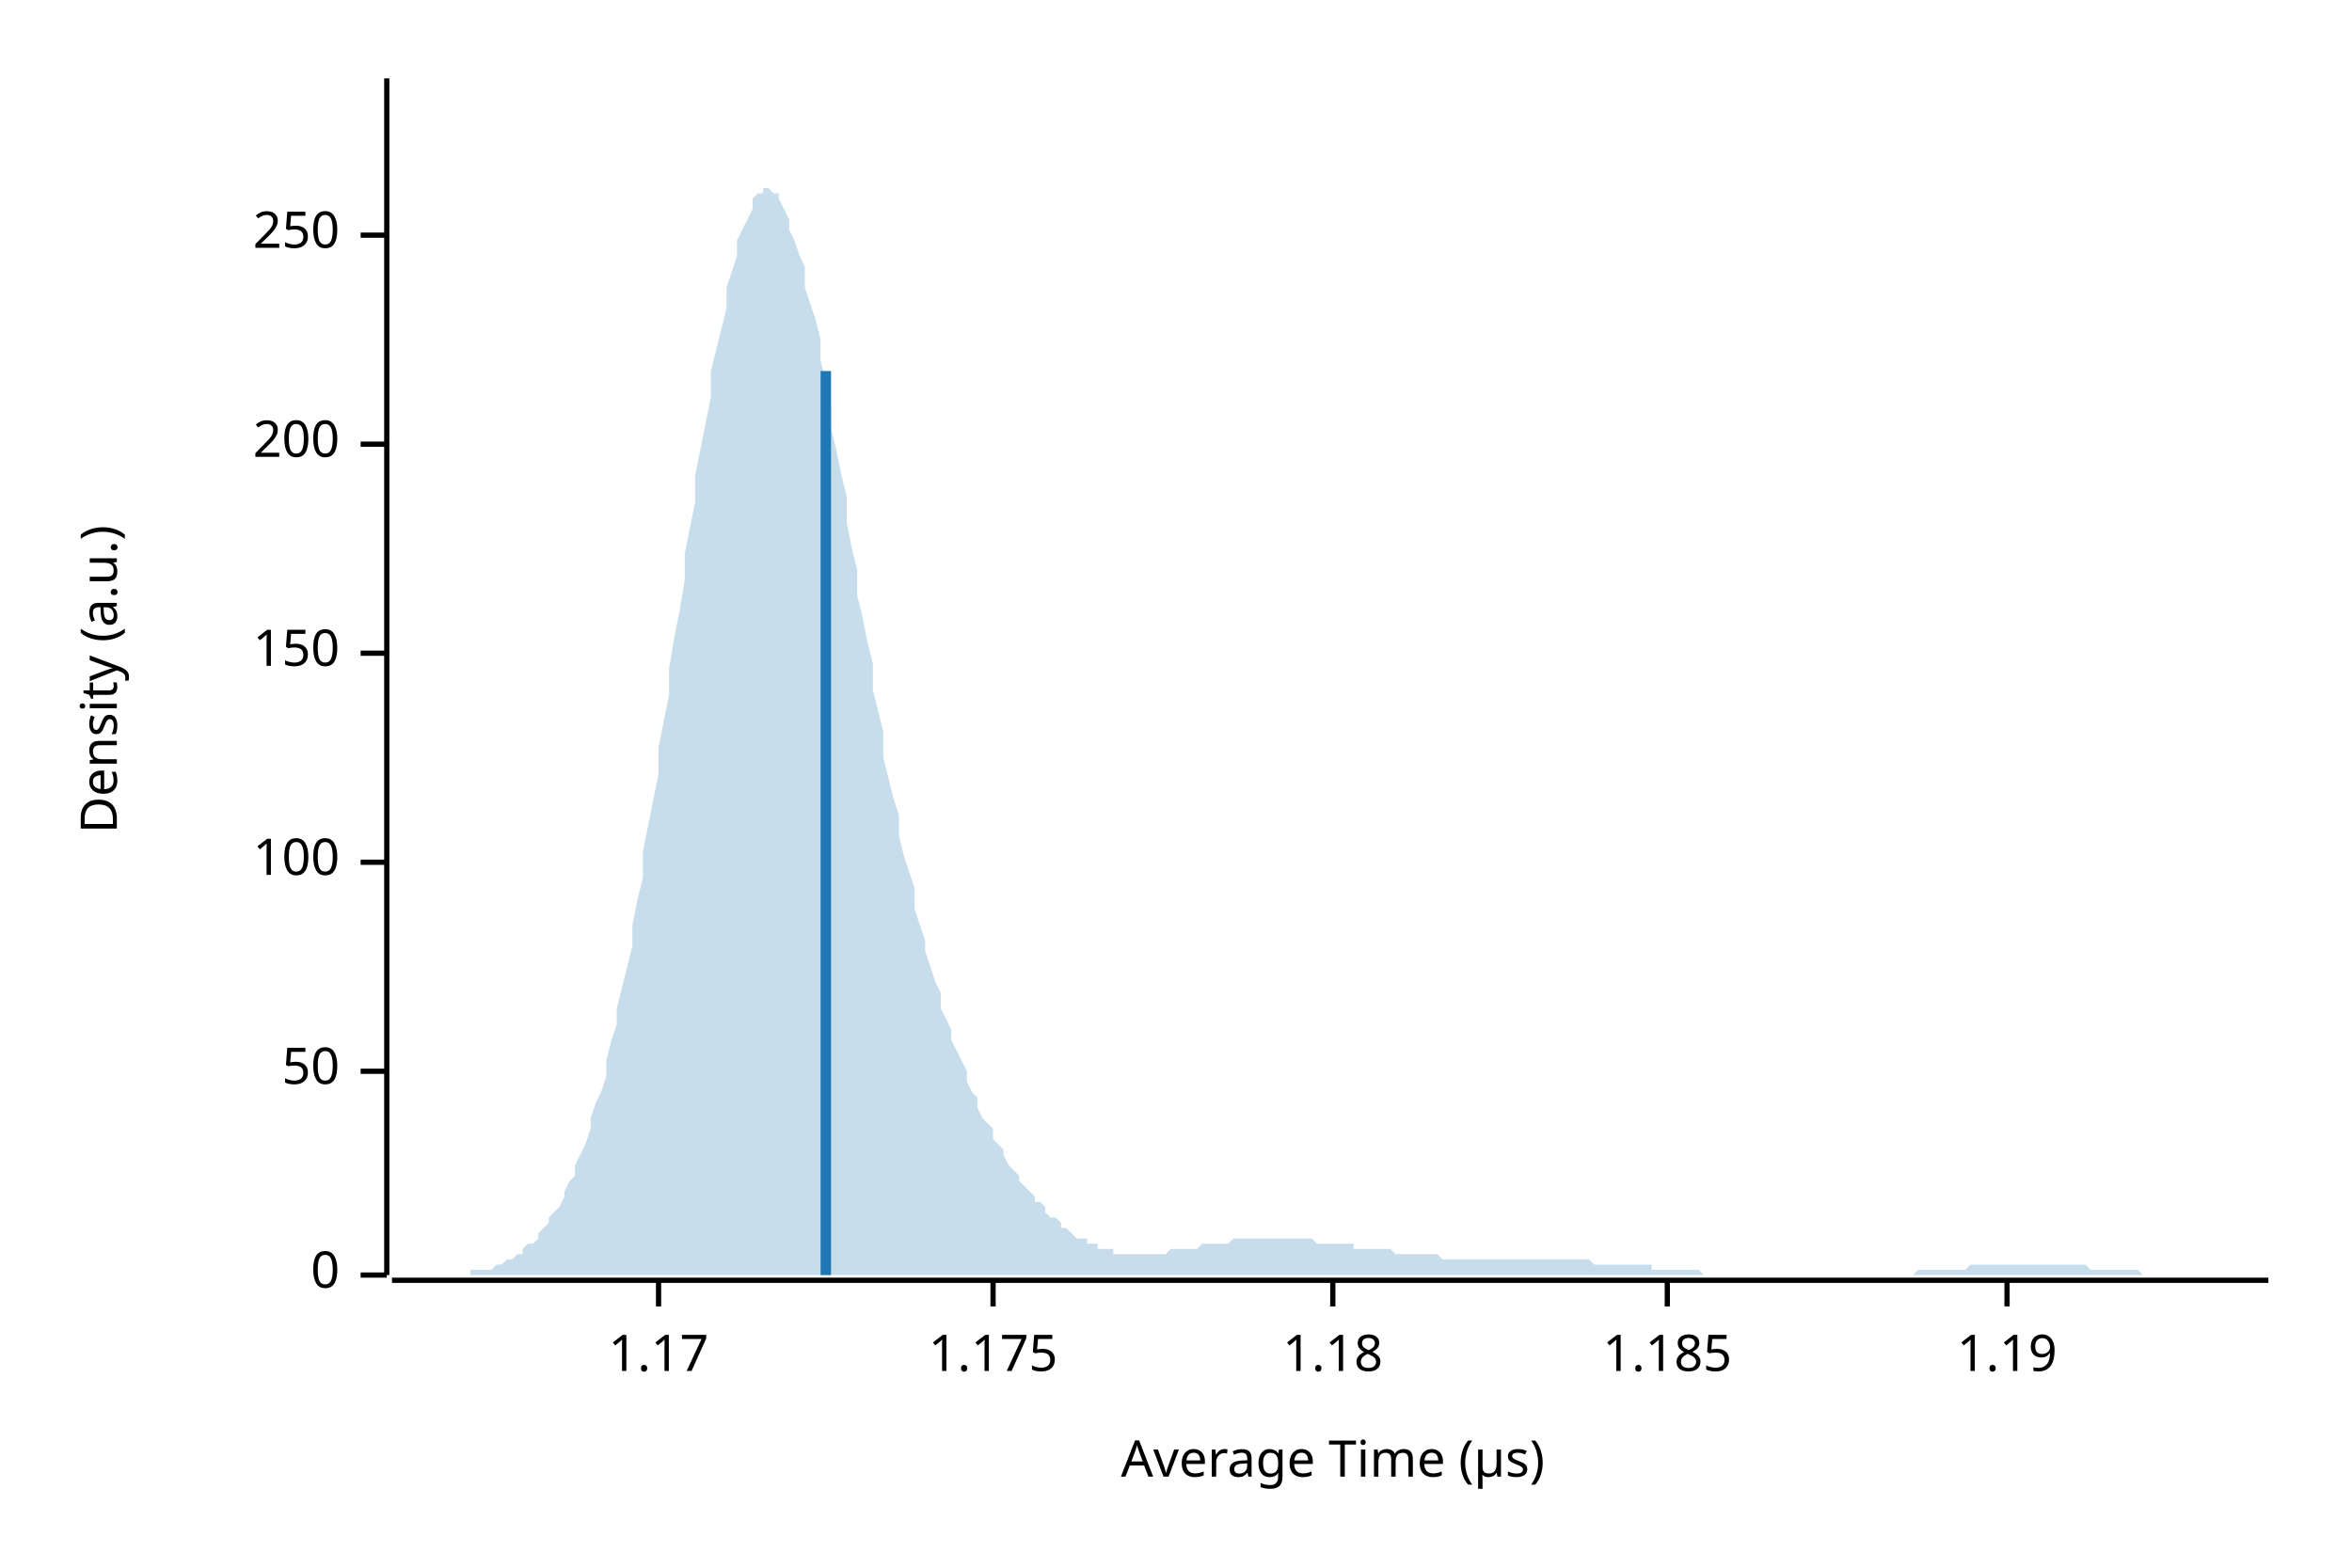
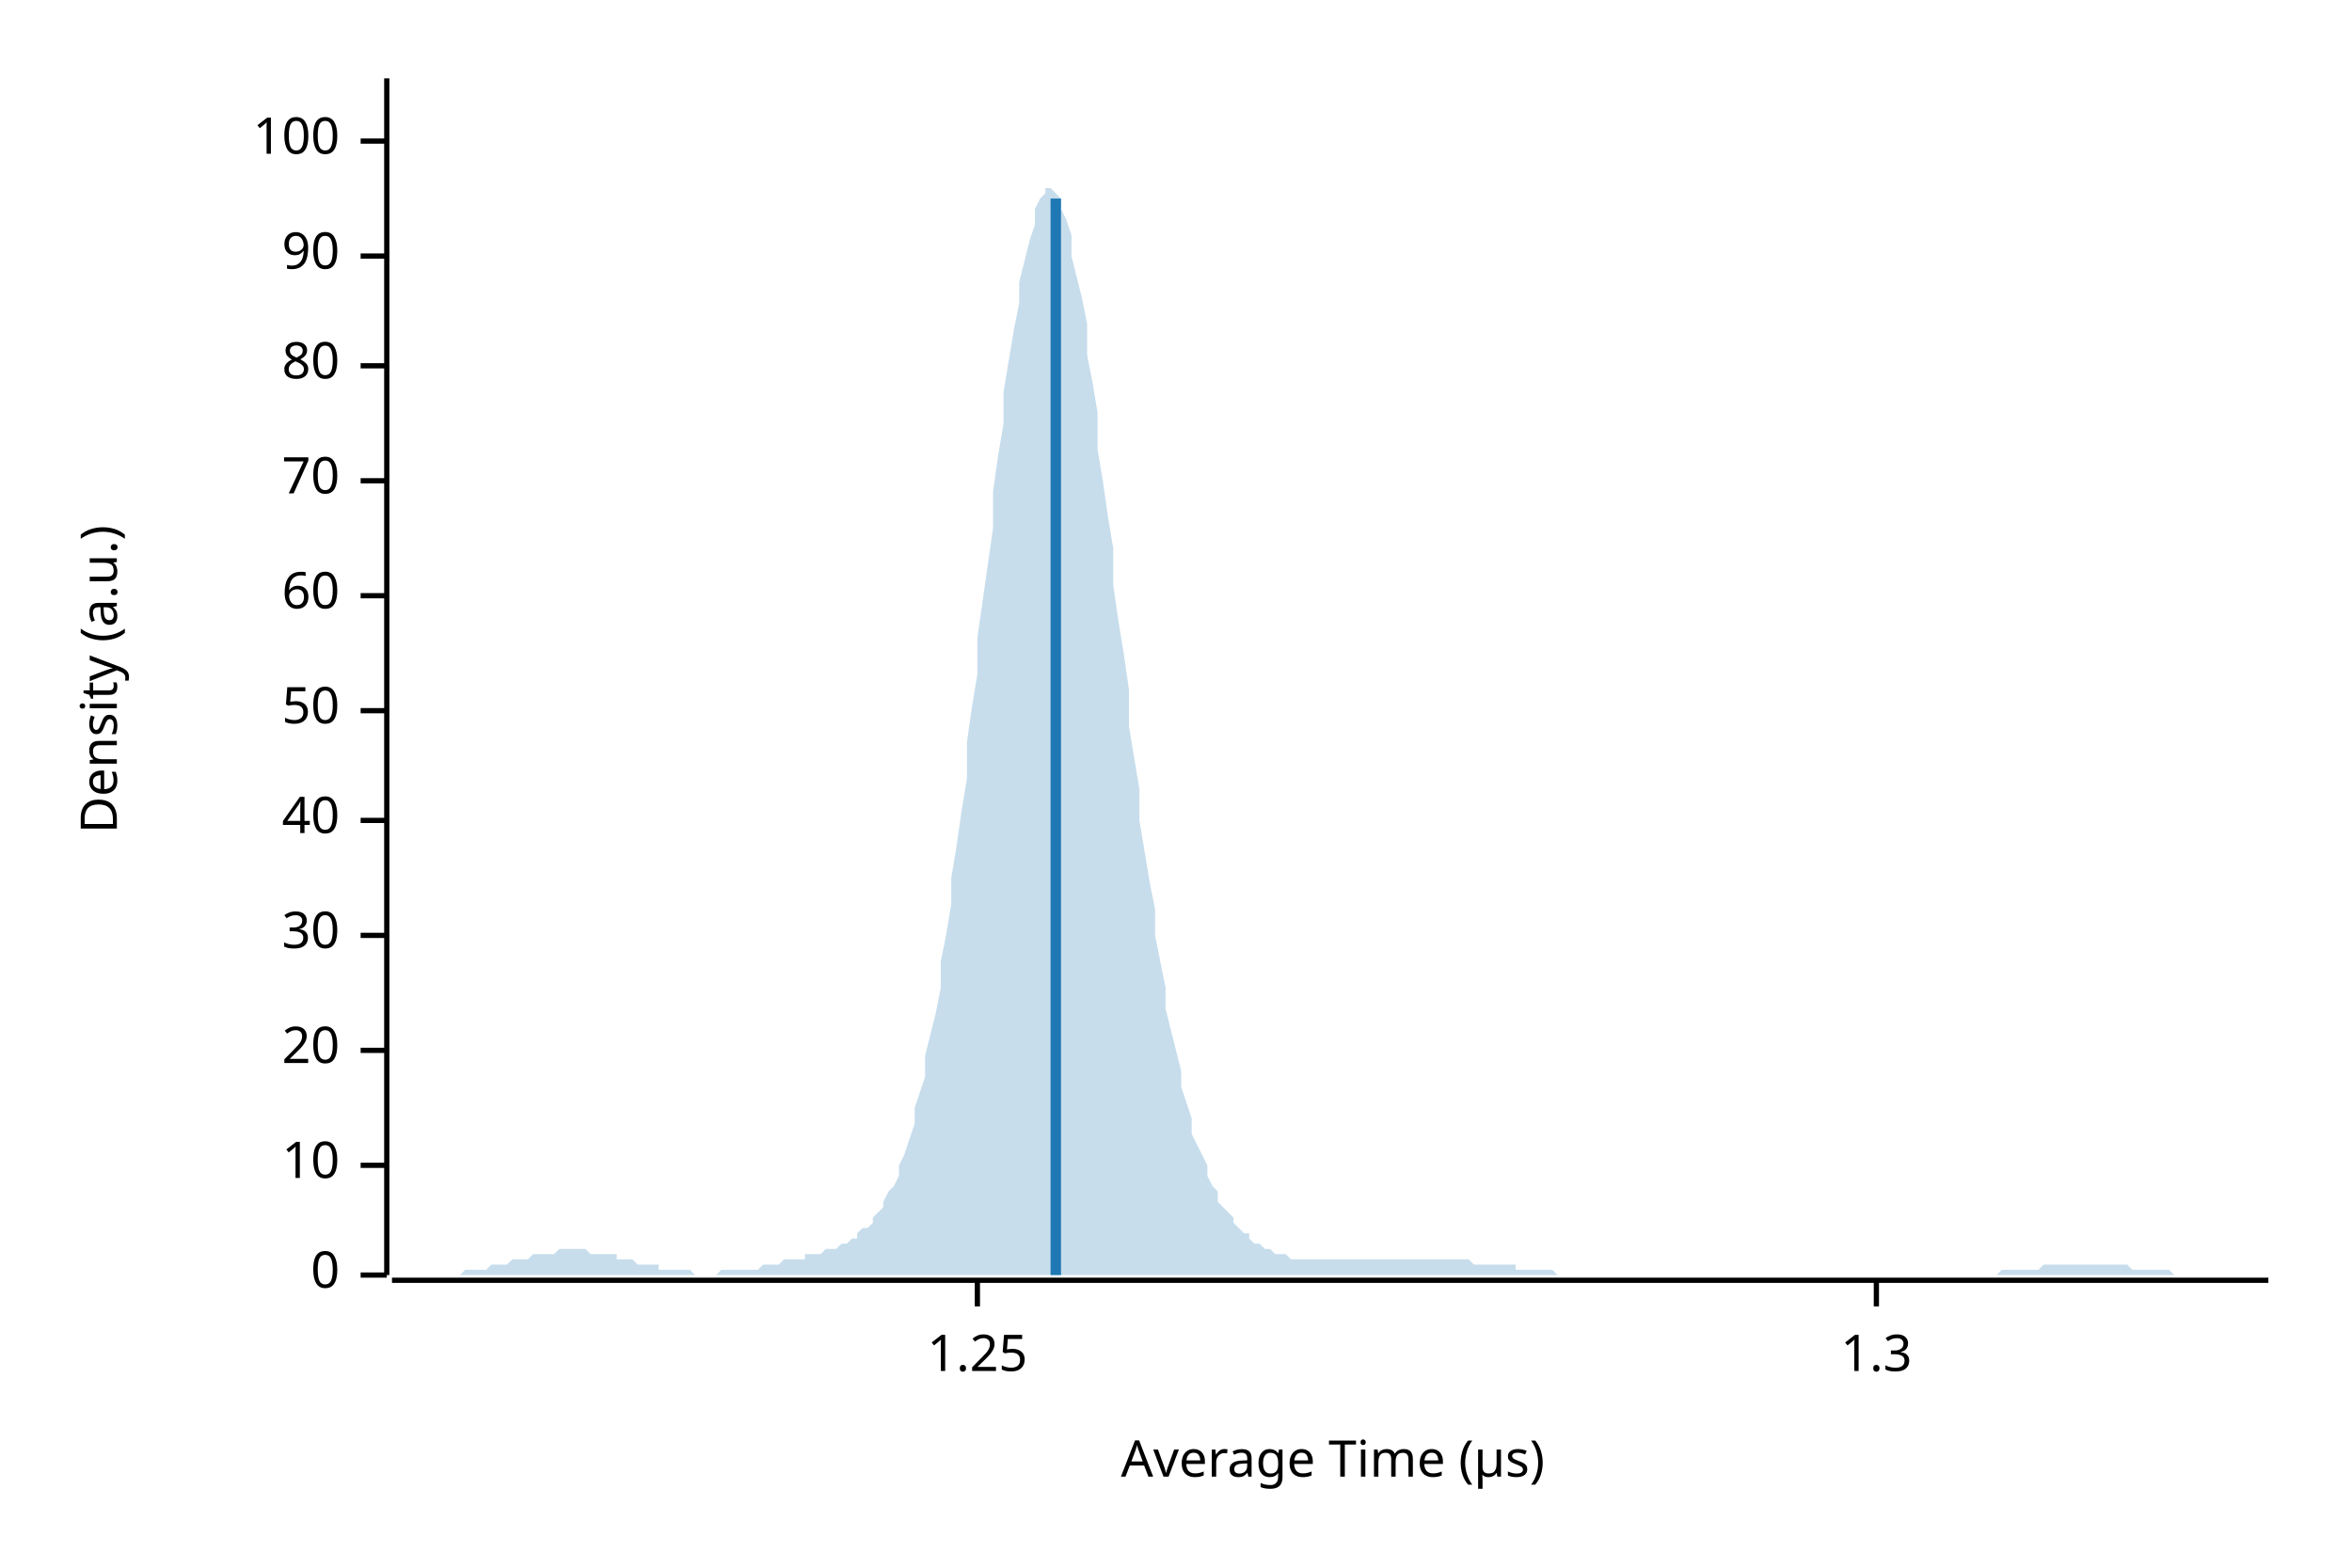
<svg xmlns="http://www.w3.org/2000/svg" width="450" height="300" viewBox="0 0 450 300">
  <text x="15" y="130" dy="0.76em" text-anchor="middle" font-family="sans-serif" font-size="9.677" opacity="1" fill="#000000" transform="rotate(270, 15, 130)">
Density (a.u.)
</text>
  <text x="255" y="285" dy="-0.5ex" text-anchor="middle" font-family="sans-serif" font-size="9.677" opacity="1" fill="#000000">
Average Time (µs)
</text>
  <polyline fill="none" opacity="1" stroke="#000000" stroke-width="1" points="74,15 74,244 " />
  <text x="65" y="244" dy="0.5ex" text-anchor="end" font-family="sans-serif" font-size="9.677" opacity="1" fill="#000000">
0
</text>
  <polyline fill="none" opacity="1" stroke="#000000" stroke-width="1" points="69,244 74,244 " />
-   <text x="65" y="205" dy="0.5ex" text-anchor="end" font-family="sans-serif" font-size="9.677" opacity="1" fill="#000000">
+   <text x="65" y="223" dy="0.5ex" text-anchor="end" font-family="sans-serif" font-size="9.677" opacity="1" fill="#000000">
+ 10
+ </text>
+   <polyline fill="none" opacity="1" stroke="#000000" stroke-width="1" points="69,223 74,223 " />
+   <text x="65" y="201" dy="0.5ex" text-anchor="end" font-family="sans-serif" font-size="9.677" opacity="1" fill="#000000">
+ 20
+ </text>
+   <polyline fill="none" opacity="1" stroke="#000000" stroke-width="1" points="69,201 74,201 " />
+   <text x="65" y="179" dy="0.5ex" text-anchor="end" font-family="sans-serif" font-size="9.677" opacity="1" fill="#000000">
+ 30
+ </text>
+   <polyline fill="none" opacity="1" stroke="#000000" stroke-width="1" points="69,179 74,179 " />
+   <text x="65" y="157" dy="0.5ex" text-anchor="end" font-family="sans-serif" font-size="9.677" opacity="1" fill="#000000">
+ 40
+ </text>
+   <polyline fill="none" opacity="1" stroke="#000000" stroke-width="1" points="69,157 74,157 " />
+   <text x="65" y="136" dy="0.5ex" text-anchor="end" font-family="sans-serif" font-size="9.677" opacity="1" fill="#000000">
50
</text>
-   <polyline fill="none" opacity="1" stroke="#000000" stroke-width="1" points="69,205 74,205 " />
-   <text x="65" y="165" dy="0.5ex" text-anchor="end" font-family="sans-serif" font-size="9.677" opacity="1" fill="#000000">
+   <polyline fill="none" opacity="1" stroke="#000000" stroke-width="1" points="69,136 74,136 " />
+   <text x="65" y="114" dy="0.5ex" text-anchor="end" font-family="sans-serif" font-size="9.677" opacity="1" fill="#000000">
+ 60
+ </text>
+   <polyline fill="none" opacity="1" stroke="#000000" stroke-width="1" points="69,114 74,114 " />
+   <text x="65" y="92" dy="0.5ex" text-anchor="end" font-family="sans-serif" font-size="9.677" opacity="1" fill="#000000">
+ 70
+ </text>
+   <polyline fill="none" opacity="1" stroke="#000000" stroke-width="1" points="69,92 74,92 " />
+   <text x="65" y="70" dy="0.5ex" text-anchor="end" font-family="sans-serif" font-size="9.677" opacity="1" fill="#000000">
+ 80
+ </text>
+   <polyline fill="none" opacity="1" stroke="#000000" stroke-width="1" points="69,70 74,70 " />
+   <text x="65" y="49" dy="0.5ex" text-anchor="end" font-family="sans-serif" font-size="9.677" opacity="1" fill="#000000">
+ 90
+ </text>
+   <polyline fill="none" opacity="1" stroke="#000000" stroke-width="1" points="69,49 74,49 " />
+   <text x="65" y="27" dy="0.5ex" text-anchor="end" font-family="sans-serif" font-size="9.677" opacity="1" fill="#000000">
100
</text>
-   <polyline fill="none" opacity="1" stroke="#000000" stroke-width="1" points="69,165 74,165 " />
-   <text x="65" y="125" dy="0.5ex" text-anchor="end" font-family="sans-serif" font-size="9.677" opacity="1" fill="#000000">
- 150
+   <polyline fill="none" opacity="1" stroke="#000000" stroke-width="1" points="69,27 74,27 " />
+   <polyline fill="none" opacity="1" stroke="#000000" stroke-width="1" points="75,245 434,245 " />
+   <text x="187" y="255" dy="0.76em" text-anchor="middle" font-family="sans-serif" font-size="9.677" opacity="1" fill="#000000">
+ 1.25
</text>
-   <polyline fill="none" opacity="1" stroke="#000000" stroke-width="1" points="69,125 74,125 " />
-   <text x="65" y="85" dy="0.5ex" text-anchor="end" font-family="sans-serif" font-size="9.677" opacity="1" fill="#000000">
- 200
+   <polyline fill="none" opacity="1" stroke="#000000" stroke-width="1" points="187,245 187,250 " />
+   <text x="359" y="255" dy="0.76em" text-anchor="middle" font-family="sans-serif" font-size="9.677" opacity="1" fill="#000000">
+ 1.3
</text>
-   <polyline fill="none" opacity="1" stroke="#000000" stroke-width="1" points="69,85 74,85 " />
-   <text x="65" y="45" dy="0.5ex" text-anchor="end" font-family="sans-serif" font-size="9.677" opacity="1" fill="#000000">
- 250
- </text>
-   <polyline fill="none" opacity="1" stroke="#000000" stroke-width="1" points="69,45 74,45 " />
-   <polyline fill="none" opacity="1" stroke="#000000" stroke-width="1" points="75,245 434,245 " />
-   <text x="126" y="255" dy="0.76em" text-anchor="middle" font-family="sans-serif" font-size="9.677" opacity="1" fill="#000000">
- 1.17
- </text>
-   <polyline fill="none" opacity="1" stroke="#000000" stroke-width="1" points="126,245 126,250 " />
-   <text x="190" y="255" dy="0.76em" text-anchor="middle" font-family="sans-serif" font-size="9.677" opacity="1" fill="#000000">
- 1.175
- </text>
-   <polyline fill="none" opacity="1" stroke="#000000" stroke-width="1" points="190,245 190,250 " />
-   <text x="255" y="255" dy="0.76em" text-anchor="middle" font-family="sans-serif" font-size="9.677" opacity="1" fill="#000000">
- 1.18
- </text>
-   <polyline fill="none" opacity="1" stroke="#000000" stroke-width="1" points="255,245 255,250 " />
-   <text x="319" y="255" dy="0.76em" text-anchor="middle" font-family="sans-serif" font-size="9.677" opacity="1" fill="#000000">
- 1.185
- </text>
-   <polyline fill="none" opacity="1" stroke="#000000" stroke-width="1" points="319,245 319,250 " />
-   <text x="384" y="255" dy="0.76em" text-anchor="middle" font-family="sans-serif" font-size="9.677" opacity="1" fill="#000000">
- 1.19
- </text>
-   <polyline fill="none" opacity="1" stroke="#000000" stroke-width="1" points="384,245 384,250 " />
-   <polygon opacity="0.25" fill="#1F78B4" points="75,244 75,244 76,244 77,244 77,244 78,244 79,244 80,244 80,244 81,244 82,244 82,244 83,244 84,244 85,244 85,244 86,244 87,244 87,244 88,244 89,244 90,244 90,243 91,243 92,243 92,243 93,243 94,243 95,242 95,242 96,242 97,241 98,241 98,241 99,240 100,240 100,239 101,238 102,238 103,237 103,236 104,235 105,234 105,233 106,232 107,231 108,229 108,228 109,226 110,225 110,223 111,221 112,219 113,216 113,214 114,211 115,209 116,206 116,203 117,199 118,196 118,193 119,189 120,185 121,181 121,177 122,172 123,168 123,163 124,158 125,153 126,148 126,143 127,138 128,133 128,128 129,122 130,117 131,111 131,106 132,101 133,96 133,91 134,86 135,81 136,76 136,71 137,67 138,63 139,59 139,55 140,52 141,49 141,46 142,44 143,42 144,40 144,38 145,37 146,37 146,36 147,36 148,37 149,37 149,38 150,40 151,42 151,44 152,46 153,49 154,51 154,55 155,58 156,61 157,65 157,69 158,73 159,78 159,82 160,86 161,91 162,95 162,100 163,105 164,109 164,114 165,118 166,123 167,127 167,132 168,136 169,140 169,145 170,149 171,153 172,156 172,160 173,164 174,167 175,170 175,174 176,177 177,180 177,182 178,185 179,188 180,190 180,193 181,195 182,197 182,199 183,201 184,203 185,205 185,207 186,209 187,210 187,212 188,214 189,215 190,216 190,218 191,219 192,220 192,221 193,223 194,224 195,225 195,226 196,227 197,228 198,229 198,230 199,230 200,231 200,232 201,233 202,233 203,234 203,235 204,235 205,236 205,236 206,237 207,237 208,237 208,238 209,238 210,238 210,239 211,239 212,239 213,239 213,240 214,240 215,240 216,240 216,240 217,240 218,240 218,240 219,240 220,240 221,240 221,240 222,240 223,240 223,240 224,239 225,239 226,239 226,239 227,239 228,239 228,239 229,239 230,238 231,238 231,238 232,238 233,238 233,238 234,238 235,238 236,237 236,237 237,237 238,237 239,237 239,237 240,237 241,237 241,237 242,237 243,237 244,237 244,237 245,237 246,237 246,237 247,237 248,237 249,237 249,237 250,237 251,237 251,237 252,238 253,238 254,238 254,238 255,238 256,238 257,238 257,238 258,238 259,238 259,239 260,239 261,239 262,239 262,239 263,239 264,239 264,239 265,239 266,239 267,240 267,240 268,240 269,240 269,240 270,240 271,240 272,240 272,240 273,240 274,240 275,240 275,240 276,241 277,241 277,241 278,241 279,241 280,241 280,241 281,241 282,241 282,241 283,241 284,241 285,241 285,241 286,241 287,241 287,241 288,241 289,241 290,241 290,241 291,241 292,241 292,241 293,241 294,241 295,241 295,241 296,241 297,241 298,241 298,241 299,241 300,241 300,241 301,241 302,241 303,241 303,241 304,241 305,242 305,242 306,242 307,242 308,242 308,242 309,242 310,242 310,242 311,242 312,242 313,242 313,242 314,242 315,242 316,242 316,243 317,243 318,243 318,243 319,243 320,243 321,243 321,243 322,243 323,243 323,243 324,243 325,243 326,244 326,244 327,244 328,244 328,244 329,244 330,244 331,244 331,244 332,244 333,244 333,244 334,244 335,244 336,244 336,244 337,244 338,244 339,244 339,244 340,244 341,244 341,244 342,244 343,244 344,244 344,244 345,244 346,244 346,244 347,244 348,244 349,244 349,244 350,244 351,244 351,244 352,244 353,244 354,244 354,244 355,244 356,244 357,244 357,244 358,244 359,244 359,244 360,244 361,244 362,244 362,244 363,244 364,244 364,244 365,244 366,244 367,243 367,243 368,243 369,243 369,243 370,243 371,243 372,243 372,243 373,243 374,243 375,243 375,243 376,243 377,242 377,242 378,242 379,242 380,242 380,242 381,242 382,242 382,242 383,242 384,242 385,242 385,242 386,242 387,242 387,242 388,242 389,242 390,242 390,242 391,242 392,242 392,242 393,242 394,242 395,242 395,242 396,242 397,242 398,242 398,242 399,242 400,243 400,243 401,243 402,243 403,243 403,243 404,243 405,243 405,243 406,243 407,243 408,243 408,243 409,243 410,244 410,244 411,244 412,244 413,244 413,244 414,244 415,244 416,244 416,244 417,244 418,244 418,244 419,244 420,244 421,244 421,244 422,244 423,244 423,244 424,244 425,244 426,244 426,244 427,244 428,244 428,244 429,244 430,244 431,244 431,244 432,244 433,244 434,244 434,244 75,244 " />
-   <polyline fill="none" opacity="1" stroke="#1F78B4" stroke-width="2" points="158,244 158,71 " />
+   <polyline fill="none" opacity="1" stroke="#000000" stroke-width="1" points="359,245 359,250 " />
+   <polygon opacity="0.25" fill="#1F78B4" points="75,244 75,244 76,244 77,244 77,244 78,244 79,244 80,244 80,244 81,244 82,244 82,244 83,244 84,244 85,244 85,244 86,244 87,244 87,244 88,244 89,243 90,243 90,243 91,243 92,243 92,243 93,243 94,242 95,242 95,242 96,242 97,242 98,241 98,241 99,241 100,241 100,241 101,241 102,240 103,240 103,240 104,240 105,240 105,240 106,240 107,239 108,239 108,239 109,239 110,239 110,239 111,239 112,239 113,240 113,240 114,240 115,240 116,240 116,240 117,240 118,240 118,241 119,241 120,241 121,241 121,241 122,242 123,242 123,242 124,242 125,242 126,242 126,243 127,243 128,243 128,243 129,243 130,243 131,243 131,243 132,243 133,244 133,244 134,244 135,244 136,244 136,244 137,244 138,243 139,243 139,243 140,243 141,243 141,243 142,243 143,243 144,243 144,243 145,243 146,242 146,242 147,242 148,242 149,242 149,242 150,241 151,241 151,241 152,241 153,241 154,241 154,240 155,240 156,240 157,240 157,240 158,239 159,239 159,239 160,239 161,238 162,238 162,238 163,237 164,237 164,236 165,235 166,235 167,234 167,233 168,232 169,231 169,230 170,228 171,227 172,225 172,223 173,221 174,218 175,215 175,212 176,209 177,206 177,202 178,198 179,194 180,189 180,184 181,179 182,173 182,168 183,162 184,155 185,149 185,142 186,135 187,129 187,122 188,115 189,108 190,101 190,94 191,87 192,81 192,75 193,69 194,63 195,58 195,54 196,50 197,46 198,43 198,40 199,38 200,37 200,36 201,36 202,37 203,38 203,40 204,42 205,45 205,49 206,53 207,57 208,62 208,68 209,73 210,79 210,86 211,92 212,99 213,105 213,112 214,119 215,125 216,132 216,139 217,145 218,151 218,157 219,163 220,169 221,174 221,179 222,184 223,189 223,193 224,197 225,201 226,205 226,208 227,211 228,214 228,217 229,219 230,221 231,223 231,225 232,227 233,228 233,230 234,231 235,232 236,233 236,234 237,235 238,236 239,236 239,237 240,238 241,238 241,238 242,239 243,239 244,240 244,240 245,240 246,240 246,240 247,241 248,241 249,241 249,241 250,241 251,241 251,241 252,241 253,241 254,241 254,241 255,241 256,241 257,241 257,241 258,241 259,241 259,241 260,241 261,241 262,241 262,241 263,241 264,241 264,241 265,241 266,241 267,241 267,241 268,241 269,241 269,241 270,241 271,241 272,241 272,241 273,241 274,241 275,241 275,241 276,241 277,241 277,241 278,241 279,241 280,241 280,241 281,241 282,242 282,242 283,242 284,242 285,242 285,242 286,242 287,242 287,242 288,242 289,242 290,242 290,243 291,243 292,243 292,243 293,243 294,243 295,243 295,243 296,243 297,243 298,244 298,244 299,244 300,244 300,244 301,244 302,244 303,244 303,244 304,244 305,244 305,244 306,244 307,244 308,244 308,244 309,244 310,244 310,244 311,244 312,244 313,244 313,244 314,244 315,244 316,244 316,244 317,244 318,244 318,244 319,244 320,244 321,244 321,244 322,244 323,244 323,244 324,244 325,244 326,244 326,244 327,244 328,244 328,244 329,244 330,244 331,244 331,244 332,244 333,244 333,244 334,244 335,244 336,244 336,244 337,244 338,244 339,244 339,244 340,244 341,244 341,244 342,244 343,244 344,244 344,244 345,244 346,244 346,244 347,244 348,244 349,244 349,244 350,244 351,244 351,244 352,244 353,244 354,244 354,244 355,244 356,244 357,244 357,244 358,244 359,244 359,244 360,244 361,244 362,244 362,244 363,244 364,244 364,244 365,244 366,244 367,244 367,244 368,244 369,244 369,244 370,244 371,244 372,244 372,244 373,244 374,244 375,244 375,244 376,244 377,244 377,244 378,244 379,244 380,244 380,244 381,244 382,244 382,244 383,243 384,243 385,243 385,243 386,243 387,243 387,243 388,243 389,243 390,243 390,243 391,242 392,242 392,242 393,242 394,242 395,242 395,242 396,242 397,242 398,242 398,242 399,242 400,242 400,242 401,242 402,242 403,242 403,242 404,242 405,242 405,242 406,242 407,242 408,243 408,243 409,243 410,243 410,243 411,243 412,243 413,243 413,243 414,243 415,243 416,244 416,244 417,244 418,244 418,244 419,244 420,244 421,244 421,244 422,244 423,244 423,244 424,244 425,244 426,244 426,244 427,244 428,244 428,244 429,244 430,244 431,244 431,244 432,244 433,244 434,244 434,244 75,244 " />
+   <polyline fill="none" opacity="1" stroke="#1F78B4" stroke-width="2" points="202,244 202,38 " />
</svg>
